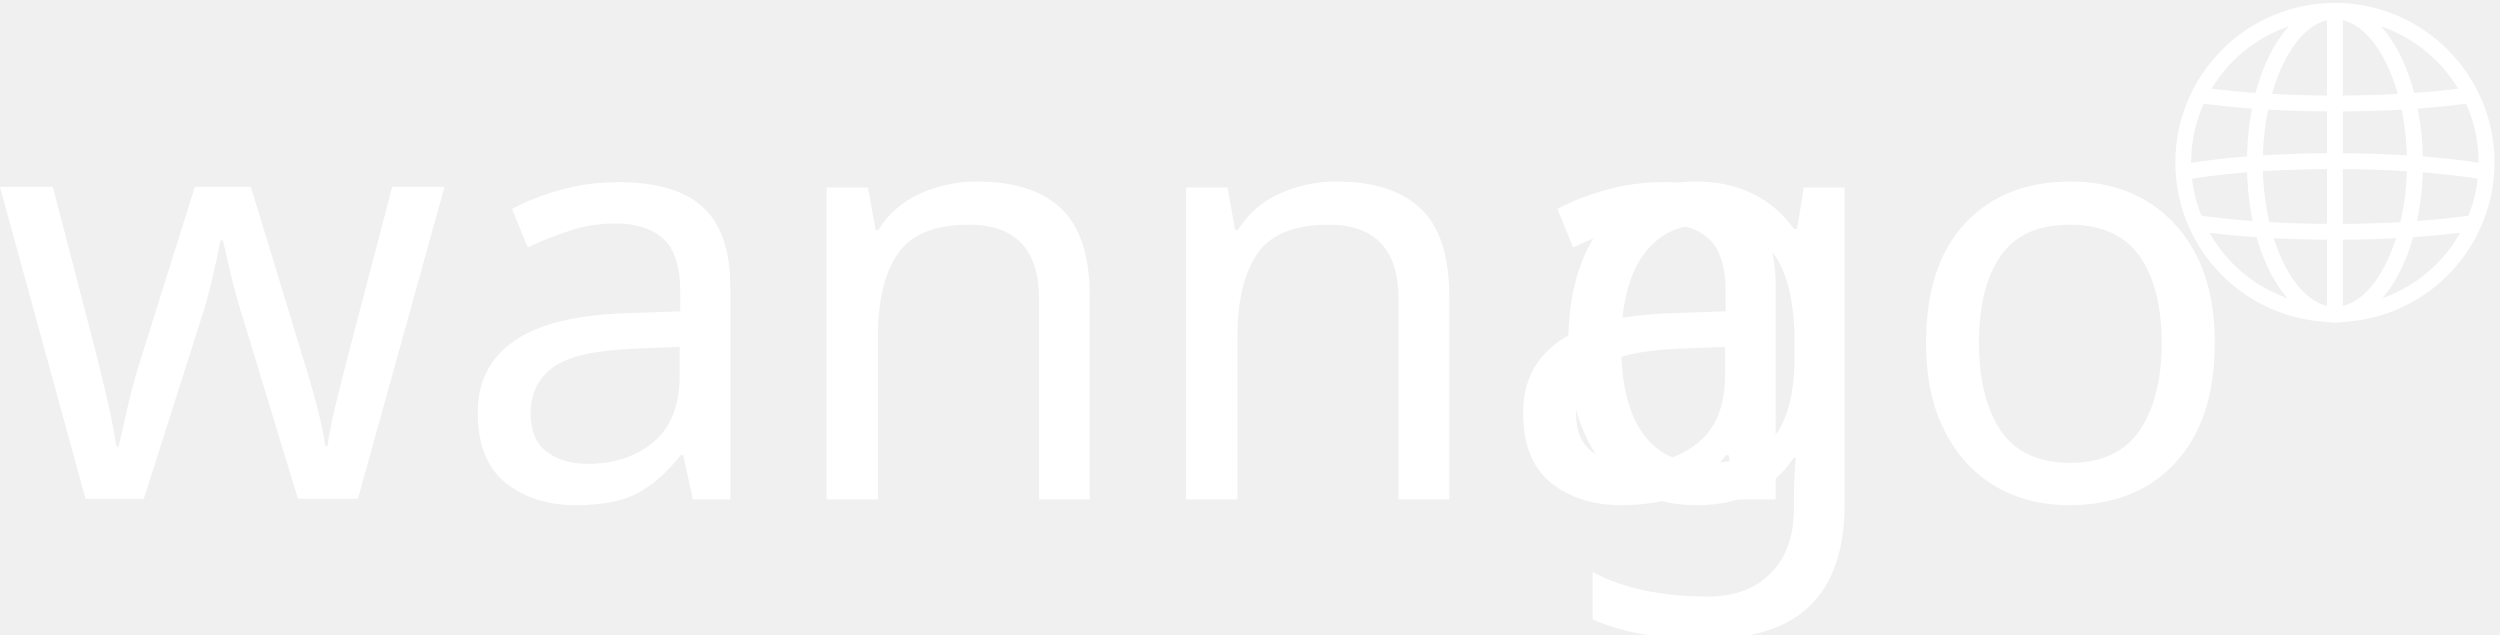
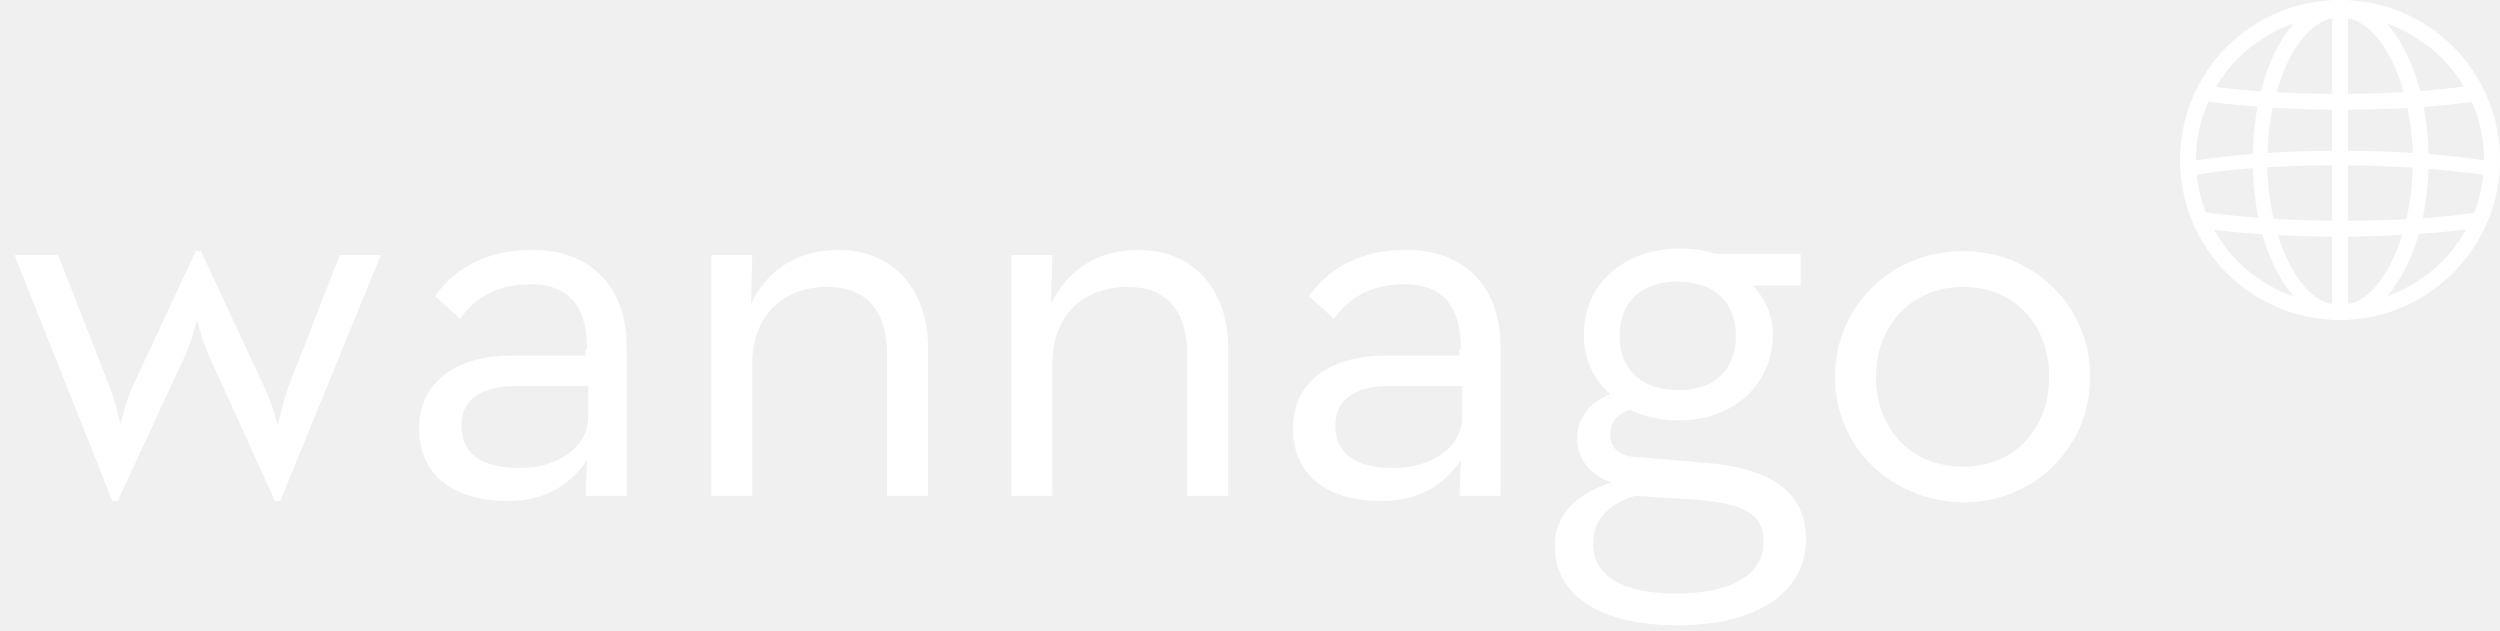
- <svg xmlns="http://www.w3.org/2000/svg" width="189px" height="48px" viewBox="0 0 189 48" version="1.1">
-   <defs />
-   <g id="Page-1" stroke="none" stroke-width="1" fill="none" fill-rule="evenodd">
-     <g id="Desktop-HD" transform="translate(-34, -20)" fill="#FFFFFF">
+ <svg xmlns="http://www.w3.org/2000/svg" version="1.1" id="Layer_1" x="0px" y="0px" viewBox="-265.5 5.6 189.1 47.7" enable-background="new -265.5 5.6 189.1 47.7" xml:space="preserve">
+   <g id="Page-1_1_">
+     <g id="Desktop-HD" transform="translate(-34, -20)">
      <g id="Imported-EPS" transform="translate(33, 20)">
        <g id="Page-1">
-           <g id="wannago-+-Group">
-             <text id="wannago" font-family="Neutra Text" font-size="44" font-weight="313" letter-spacing="-0.013">
-               <tspan x="0.512" y="37.754">wanna</tspan>
-               <tspan x="117.136" y="37.754" letter-spacing="-0.009">go</tspan>
-             </text>
+           <g id="wannago-_x2B_-Group">
+             <g enable-background="new    ">
+               <path fill="#FFFFFF" d="M-263.4,24.9h3.3l3.9,10c0.5,1.2,0.8,2.8,0.8,2.8s0.4-1.6,0.9-2.8l4.8-10.3h0.4l4.8,10.3        c0.6,1.2,1,2.9,1,2.9s0.4-1.7,0.8-2.9l3.9-10h3.1l-7.6,18.6h-0.4l-5-11c-0.5-1.1-0.9-2.7-0.9-2.7s-0.4,1.6-0.9,2.7l-5.1,11        h-0.4L-263.4,24.9z" />
+               <path fill="#FFFFFF" d="M-220.1,32c0-3.5-1.6-4.9-4.3-4.9c-2.6,0-4.2,1.1-5.3,2.6l-1.9-1.7c1.6-2.2,4-3.5,7.4-3.5        c4,0,7.1,2.4,7.1,7.4v11.2h-3.1l0.1-2.7c-1.2,1.8-3.1,3.1-6,3.1c-3.9,0-6.7-1.8-6.7-5.5c0-3.7,3.1-5.5,6.9-5.5h5.7V32z         M-225.5,34.8c-2.3,0-4.1,0.8-4.1,3c0,2.1,1.5,3.2,4.4,3.2c2.8,0,5.2-1.5,5.2-3.9v-2.3H-225.5z" />
+               <path fill="#FFFFFF" d="M-210.7,24.9h3.1l-0.1,3.7c1.2-2.6,3.6-4.1,6.6-4.1c4,0,6.8,2.8,6.8,7.5v11.1h-3.1V32.4        c0-3.2-1.5-5.1-4.5-5.1c-3.4,0-5.7,2.2-5.7,5.8v10h-3.1V24.9z" />
+               <path fill="#FFFFFF" d="M-188,24.9h3.1l-0.1,3.7c1.2-2.6,3.6-4.1,6.6-4.1c4,0,6.8,2.8,6.8,7.5v11.1h-3.1V32.4        c0-3.2-1.5-5.1-4.5-5.1c-3.4,0-5.7,2.2-5.7,5.8v10h-3.1V24.9z" />
+               <path fill="#FFFFFF" d="M-154,32c0-3.5-1.6-4.9-4.3-4.9c-2.6,0-4.2,1.1-5.3,2.6l-1.9-1.7c1.6-2.2,4-3.5,7.4-3.5        c4,0,7.1,2.4,7.1,7.4v11.2h-3.1l0.1-2.7c-1.2,1.8-3.1,3.1-6,3.1c-3.9,0-6.7-1.8-6.7-5.5c0-3.7,3.1-5.5,6.9-5.5h5.7V32z         M-159.4,34.8c-2.3,0-4.1,0.8-4.1,3c0,2.1,1.5,3.2,4.4,3.2c2.8,0,5.2-1.5,5.2-3.9v-2.3H-159.4z" />
+             </g>
+             <g>
+ 					</g>
+             <g enable-background="new    ">
+               <path fill="#FFFFFF" d="M-128.3,24.9v2.3h-3.6c0.9,1,1.5,2.2,1.5,3.7c0,3.7-2.9,6.5-7.1,6.5c-1.4,0-2.7-0.3-3.7-0.8        c-1,0.3-1.5,1-1.5,1.8c0,1.2,0.8,1.8,2.4,1.8l4.7,0.4c5.2,0.4,7.7,2.3,7.7,5.8c0,4-3.7,6.5-9.7,6.5c-5.9,0-9.3-2.3-9.3-6        c0-2.5,1.8-4,4.3-4.8c-1.7-0.6-2.6-1.8-2.6-3.4c0-1.5,1-2.7,2.5-3.3c-1.3-1.1-2-2.7-2-4.5c0-3.8,3-6.5,7.3-6.5        c0.9,0,1.8,0.1,2.6,0.4H-128.3z M-144,46.7c0,2.4,2.1,3.8,6.3,3.8c4.1,0,6.6-1.4,6.6-3.9c0-2-1.2-2.9-5.1-3.2l-4.6-0.3        C-142.8,43.7-144,44.9-144,46.7z M-133.2,31c0-2.5-1.6-4.1-4.4-4.1c-2.8,0-4.4,1.6-4.4,4.1c0,2.5,1.6,4.1,4.4,4.1        C-134.8,35.2-133.2,33.5-133.2,31z" />
+               <path fill="#FFFFFF" d="M-125.7,34.1c0-5.3,4.2-9.5,9.7-9.5c5.4,0,9.6,4.2,9.6,9.5c0,5.3-4.2,9.5-9.6,9.5        C-121.5,43.5-125.7,39.4-125.7,34.1z M-109.5,34.1c0-3.9-2.6-6.8-6.5-6.8c-3.9,0-6.6,2.9-6.6,6.8c0,3.9,2.6,6.8,6.6,6.8        C-112.1,40.9-109.5,38-109.5,34.1z" />
+             </g>
            <g id="Group" transform="translate(165, 0)">
-               <path d="M12.518,24.35 C5.865,24.35 0.453,18.938 0.453,12.285 C0.453,5.632 5.865,0.22 12.518,0.22 C19.171,0.22 24.582,5.632 24.582,12.285 C24.582,18.938 19.171,24.35 12.518,24.35 L12.518,24.35 Z M12.518,1.418 C6.525,1.418 1.65,6.293 1.65,12.285 C1.65,18.277 6.525,23.152 12.518,23.152 C18.51,23.152 23.385,18.277 23.385,12.285 C23.385,6.293 18.51,1.418 12.518,1.418 L12.518,1.418 Z" id="Fill-1" />
-               <path d="M11.919,0.819 L13.117,0.819 L13.117,23.751 L11.919,23.751 L11.919,0.819 Z" id="Fill-2" />
-               <path d="M22.235,6.656 C19.479,7.025 16.075,7.226 12.518,7.226 C8.831,7.226 5.307,7.01 2.5,6.614 C2.331,7.015 2.104,7.389 1.833,7.728 C4.772,8.178 8.536,8.425 12.518,8.425 C16.443,8.425 20.154,8.185 23.075,7.746 C22.745,7.425 22.461,7.058 22.235,6.656" id="Fill-3" />
-               <path d="M23.183,16.219 C20.282,16.676 16.493,16.928 12.518,16.928 C8.542,16.928 4.754,16.676 1.852,16.219 C1.813,16.214 1.776,16.207 1.738,16.201 C2.043,16.597 2.287,17.042 2.457,17.519 C5.296,17.912 8.811,18.125 12.518,18.125 C16.562,18.125 20.379,17.871 23.338,17.407 C23.494,16.928 23.726,16.48 24.018,16.078 C23.758,16.125 23.482,16.172 23.183,16.219" id="Fill-4" />
-               <path d="M23.791,12.373 C20.775,11.863 16.771,11.582 12.518,11.582 C8.265,11.582 4.261,11.863 1.244,12.373 C1.152,12.389 1.059,12.404 0.966,12.421 C1.168,12.775 1.326,13.156 1.432,13.557 C1.568,13.533 1.707,13.511 1.852,13.487 C4.754,13.031 8.542,12.779 12.518,12.779 C16.493,12.779 20.282,13.031 23.183,13.487 C23.486,13.536 23.768,13.583 24.032,13.632 C24.06,13.225 24.14,12.831 24.266,12.456 C24.107,12.427 23.948,12.4 23.791,12.373" id="Fill-5" />
-               <path d="M12.518,24.395 C8.79,24.395 5.868,19.095 5.868,12.329 C5.868,5.564 8.79,0.264 12.518,0.264 C16.247,0.264 19.168,5.564 19.168,12.329 C19.168,19.095 16.247,24.395 12.518,24.395 L12.518,24.395 Z M12.518,1.463 C9.563,1.463 7.066,6.439 7.066,12.329 C7.066,18.221 9.563,23.196 12.518,23.196 C15.473,23.196 17.969,18.221 17.969,12.329 C17.969,6.439 15.473,1.463 12.518,1.463 L12.518,1.463 Z" id="Fill-6" />
+               <g id="Fill-1">
+                 <path fill="#FFFFFF" d="M-252.5,29.8c-6.7,0-12.1-5.4-12.1-12.1c0-6.7,5.4-12.1,12.1-12.1c6.7,0,12.1,5.4,12.1,12.1         C-240.4,24.3-245.8,29.8-252.5,29.8L-252.5,29.8z M-252.5,6.8c-6,0-10.9,4.9-10.9,10.9s4.9,10.9,10.9,10.9         c6,0,10.9-4.9,10.9-10.9S-246.5,6.8-252.5,6.8L-252.5,6.8z" />
+               </g>
+               <g id="Fill-2">
+                 <path fill="#FFFFFF" d="M-253.1,6.2h1.2v22.9h-1.2V6.2z" />
+               </g>
+               <g id="Fill-3">
+                 <path fill="#FFFFFF" d="M-242.8,12.1c-2.8,0.4-6.2,0.6-9.7,0.6c-3.7,0-7.2-0.2-10-0.6c-0.2,0.4-0.4,0.8-0.7,1.1         c2.9,0.4,6.7,0.7,10.7,0.7c3.9,0,7.6-0.2,10.6-0.7C-242.3,12.8-242.5,12.5-242.8,12.1" />
+               </g>
+               <g id="Fill-4">
+                 <path fill="#FFFFFF" d="M-241.8,21.6c-2.9,0.5-6.7,0.7-10.7,0.7s-7.8-0.3-10.7-0.7c0,0-0.1,0-0.1,0c0.3,0.4,0.5,0.8,0.7,1.3         c2.8,0.4,6.4,0.6,10.1,0.6c4,0,7.9-0.3,10.8-0.7c0.2-0.5,0.4-0.9,0.7-1.3C-241.2,21.5-241.5,21.6-241.8,21.6" />
+               </g>
+               <g id="Fill-5">
+                 <path fill="#FFFFFF" d="M-241.2,17.8c-3-0.5-7-0.8-11.3-0.8s-8.3,0.3-11.3,0.8c-0.1,0-0.2,0-0.3,0c0.2,0.4,0.4,0.7,0.5,1.1         c0.1,0,0.3,0,0.4-0.1c2.9-0.5,6.7-0.7,10.7-0.7s7.8,0.3,10.7,0.7c0.3,0,0.6,0.1,0.8,0.1c0-0.4,0.1-0.8,0.2-1.2         C-240.9,17.8-241.1,17.8-241.2,17.8" />
+               </g>
+               <g id="Fill-6">
+                 <path fill="#FFFFFF" d="M-252.5,29.8c-3.7,0-6.6-5.3-6.6-12.1c0-6.8,2.9-12.1,6.6-12.1c3.7,0,6.7,5.3,6.7,12.1         C-245.8,24.5-248.8,29.8-252.5,29.8L-252.5,29.8z M-252.5,6.9c-3,0-5.5,5-5.5,10.9c0,5.9,2.5,10.9,5.5,10.9         c3,0,5.5-5,5.5-10.9C-247,11.8-249.5,6.9-252.5,6.9L-252.5,6.9z" />
+               </g>
            </g>
          </g>
        </g>
      </g>
    </g>
  </g>
</svg>
